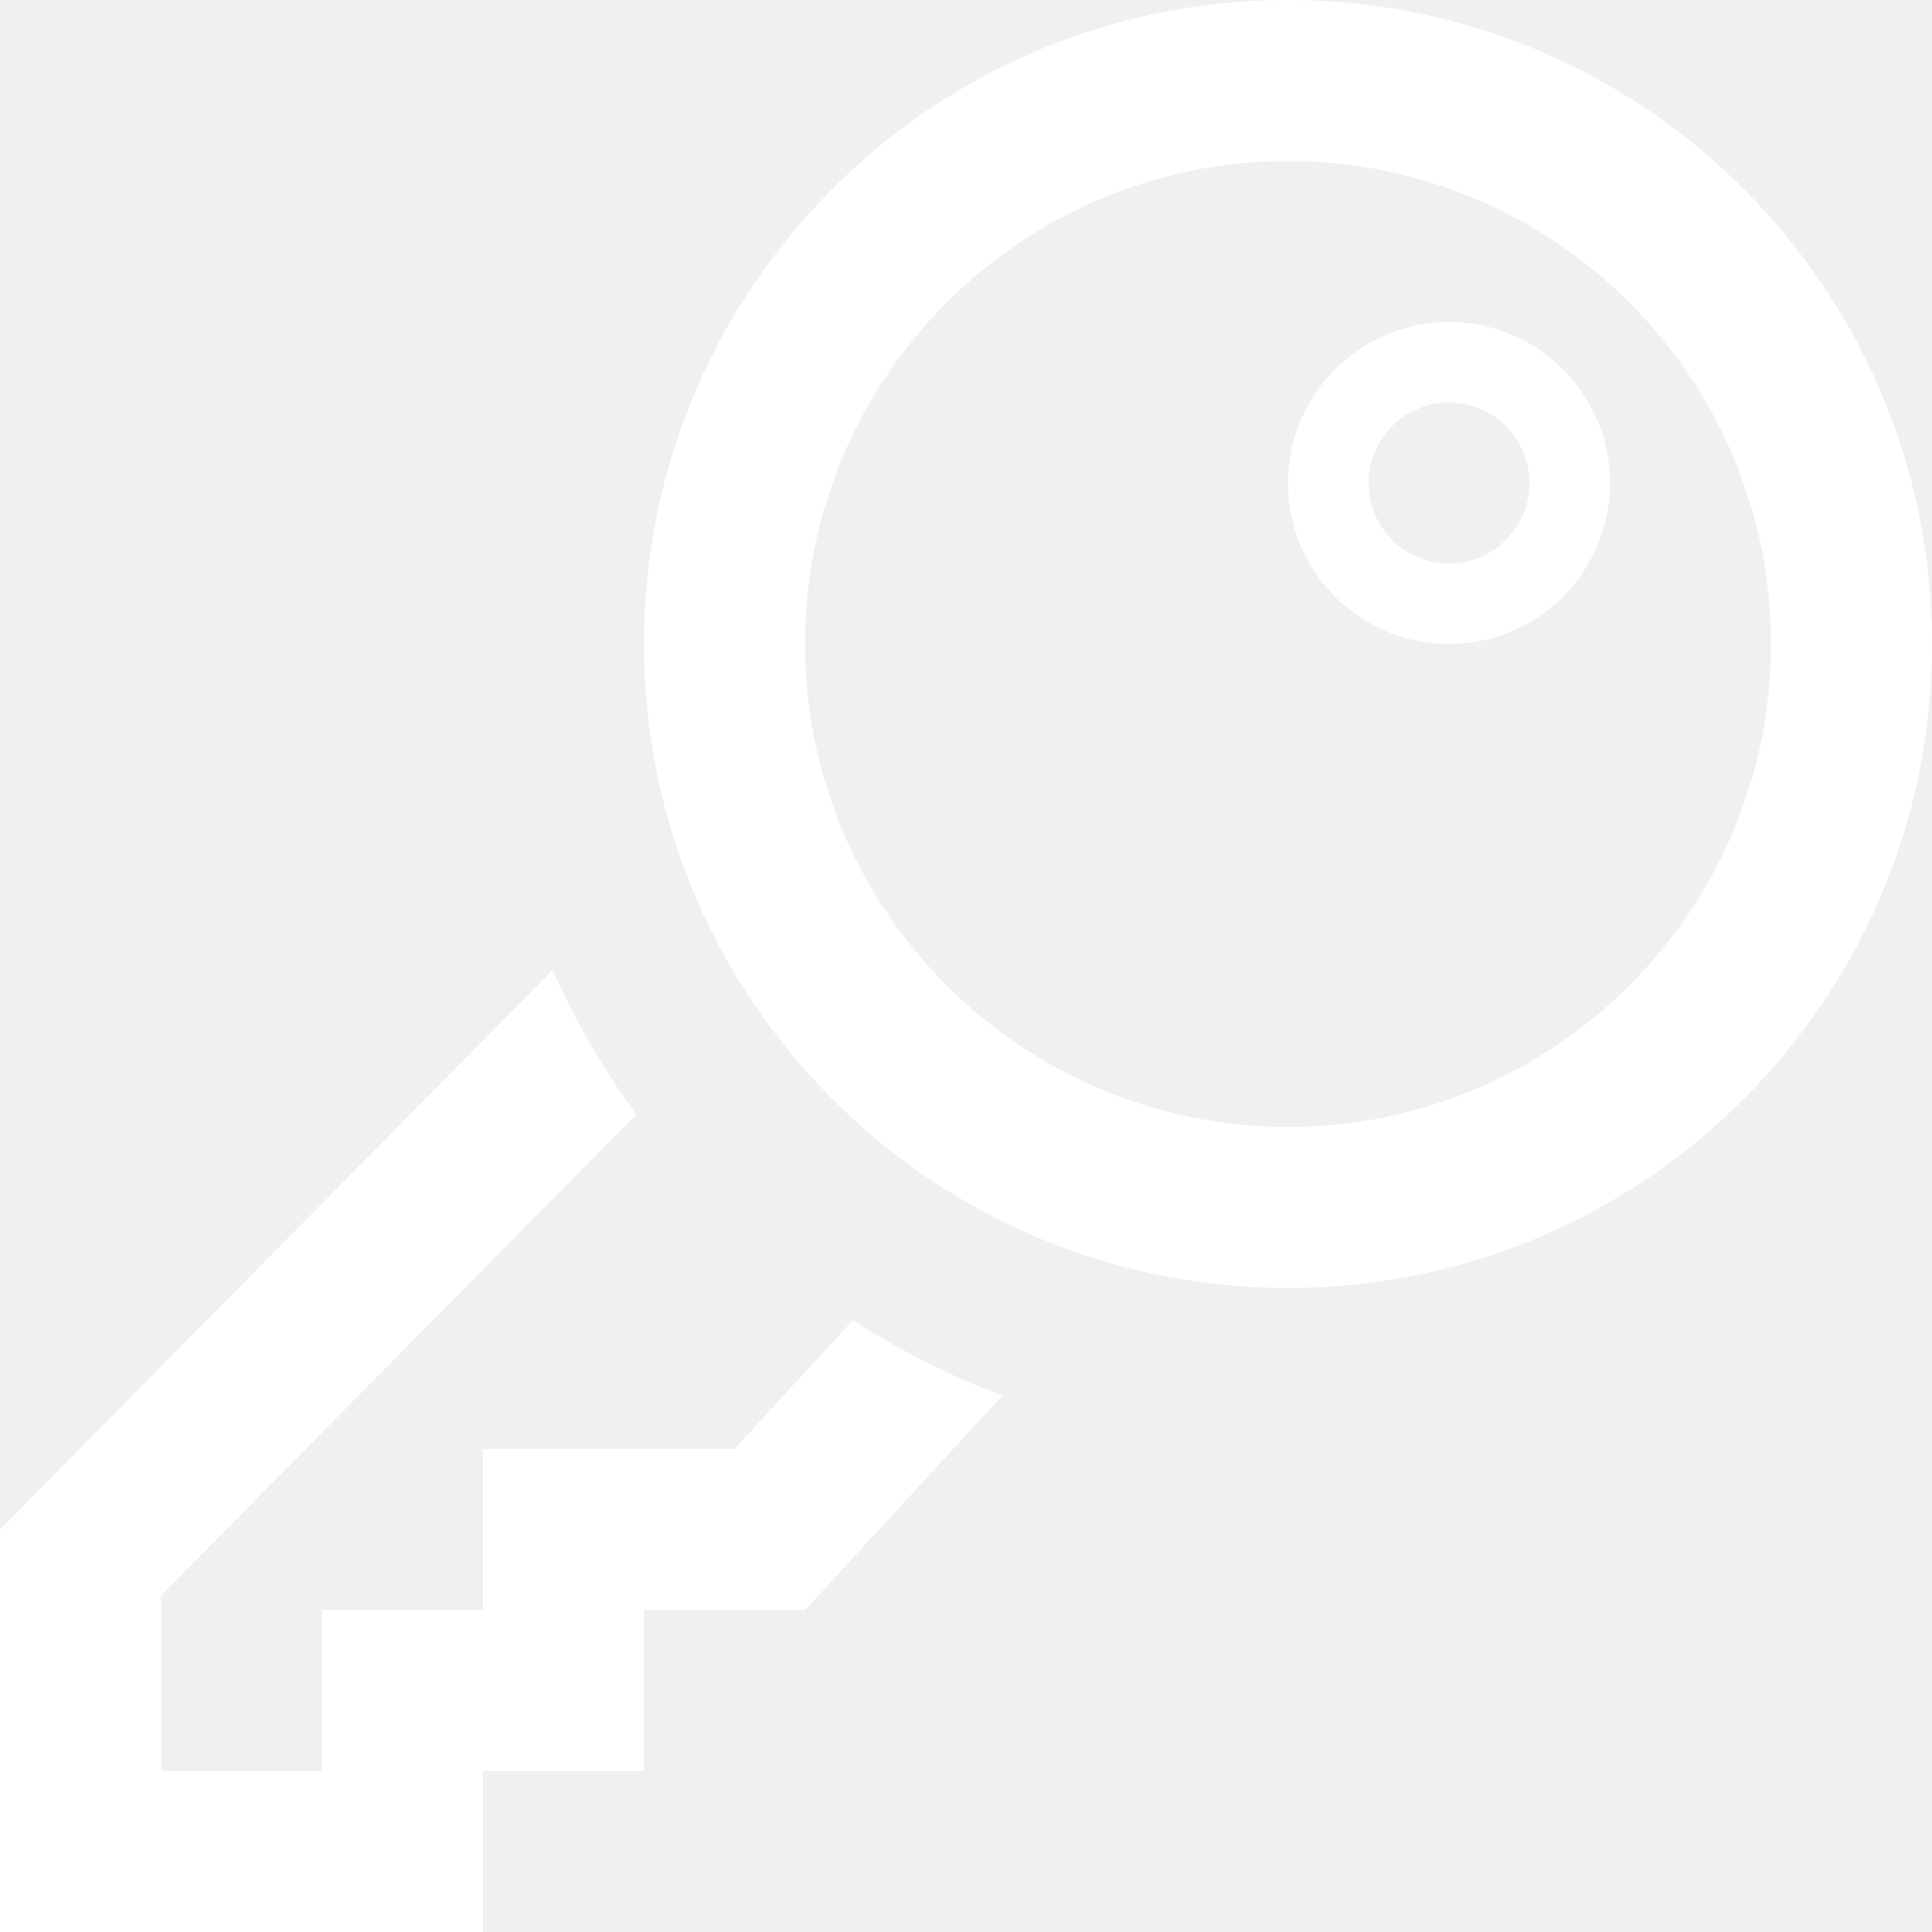
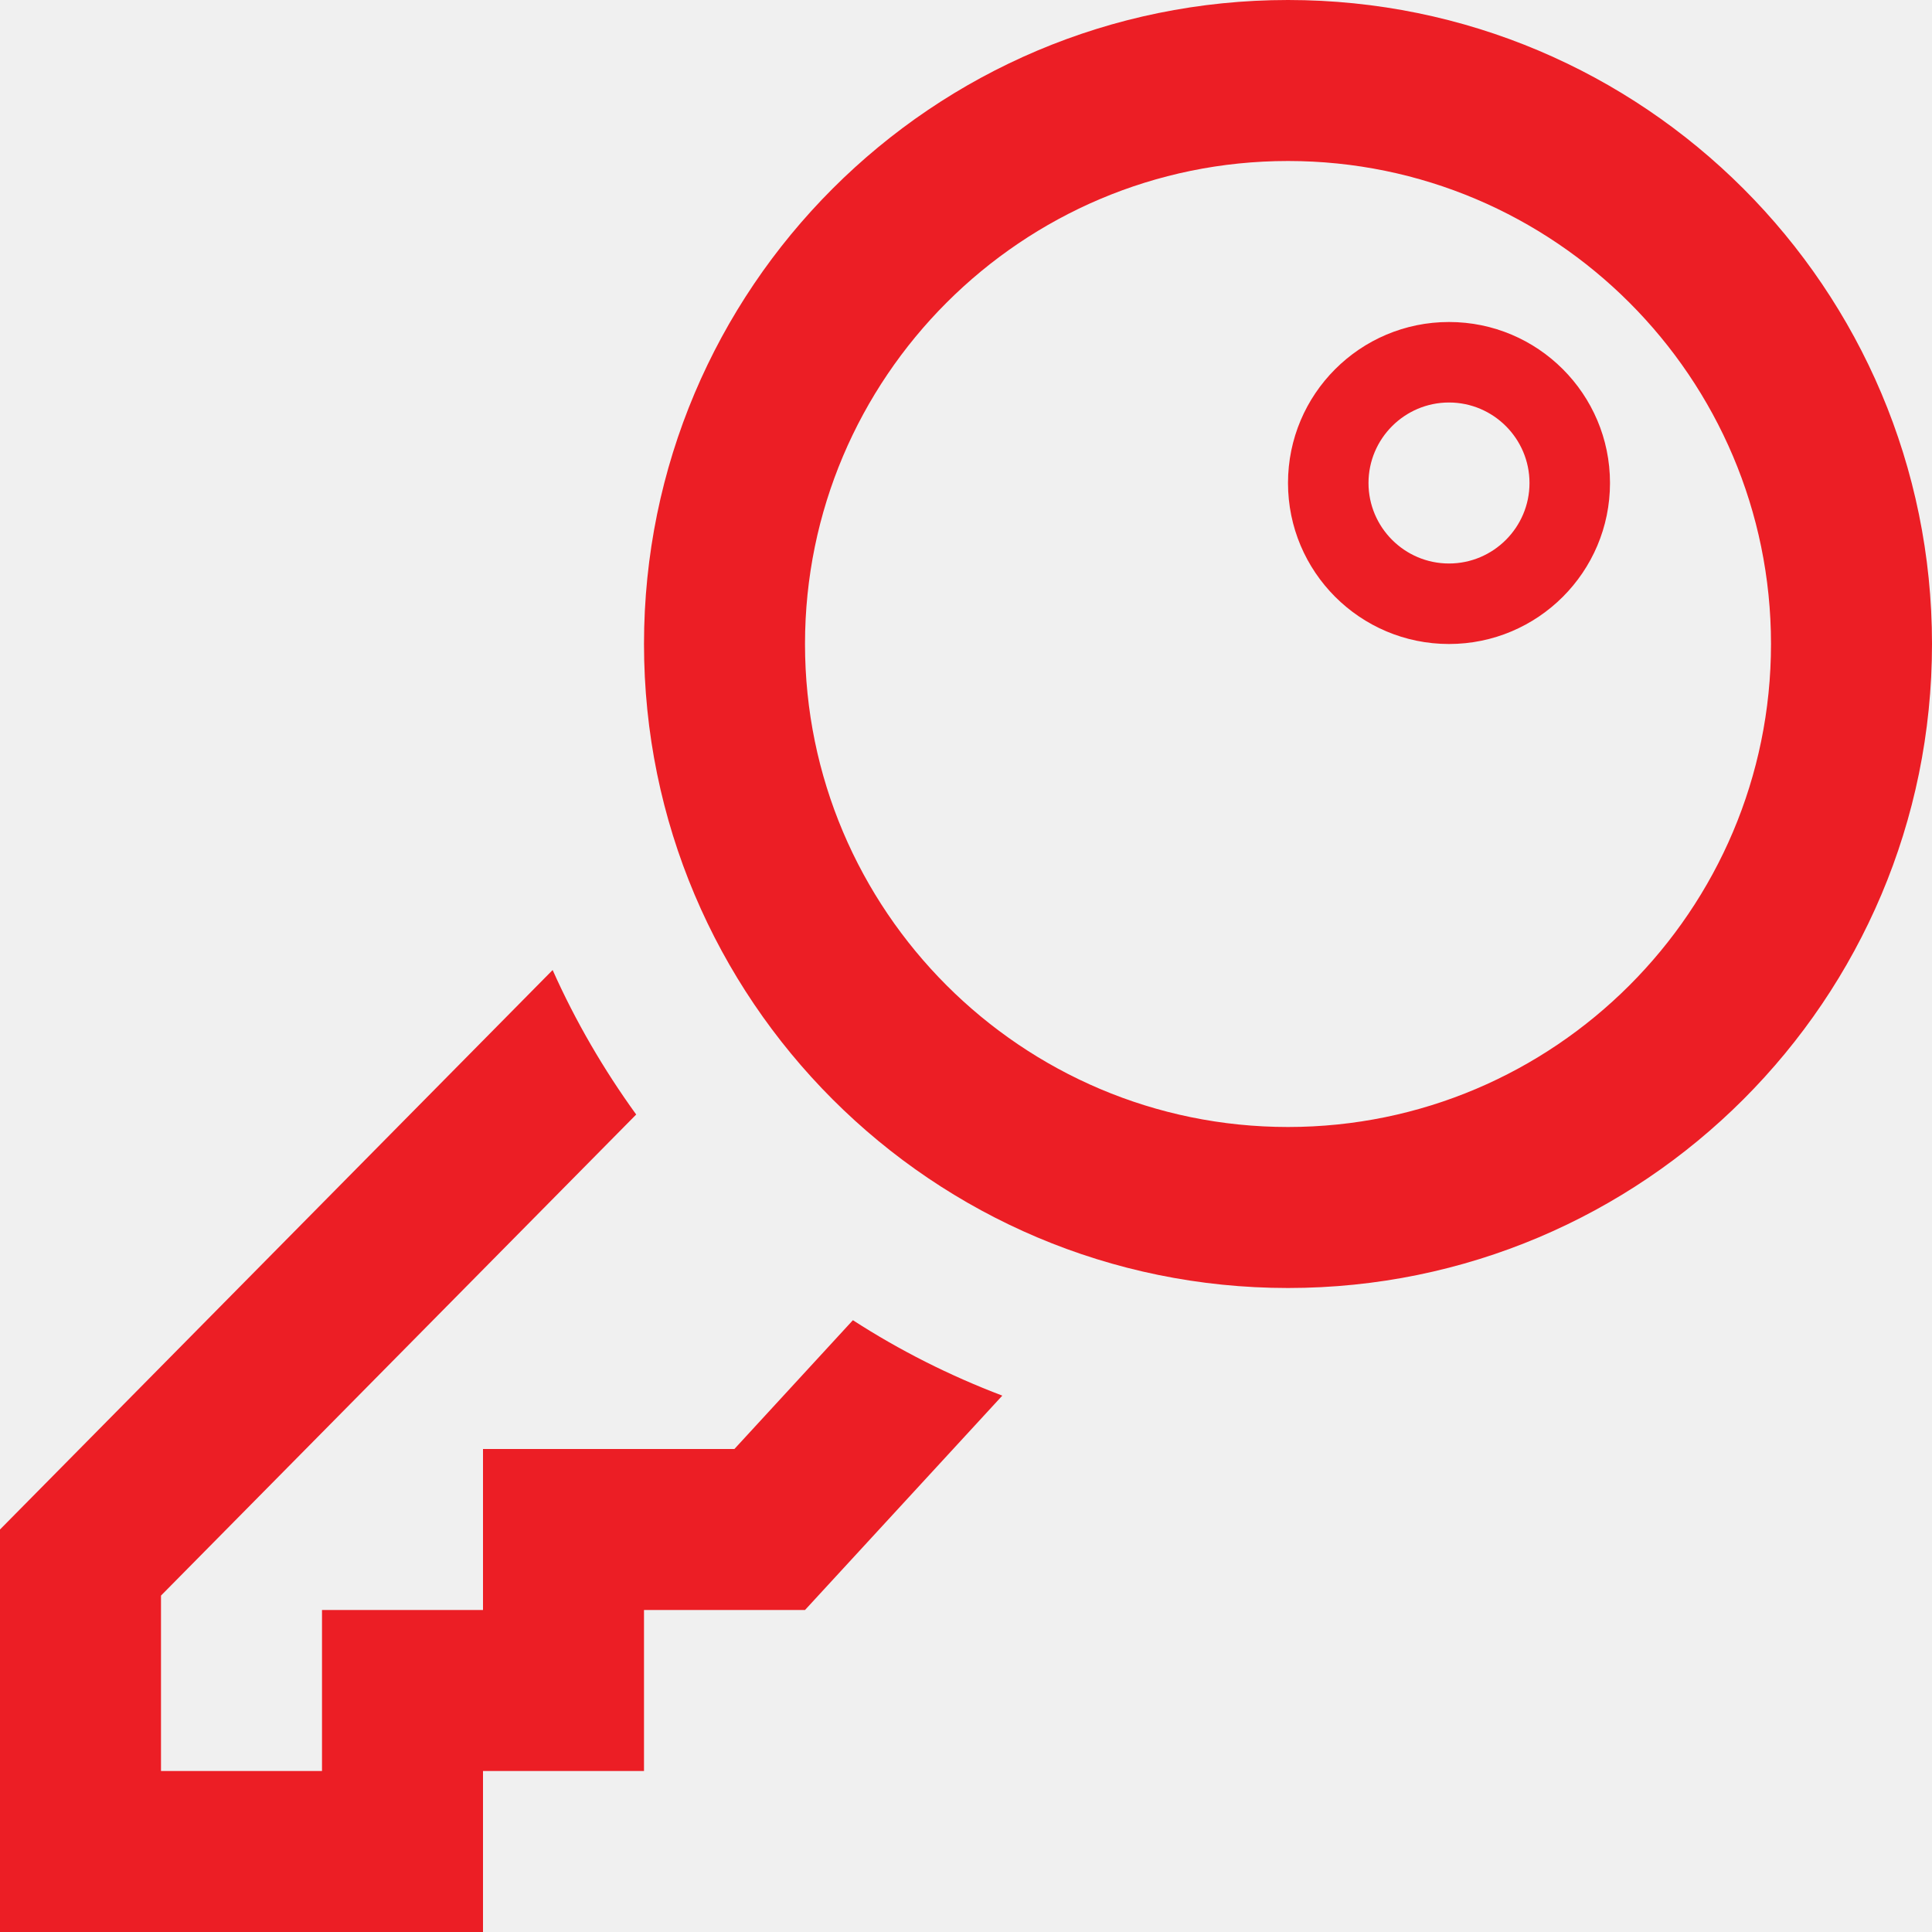
- <svg xmlns="http://www.w3.org/2000/svg" fill="#FFF" width="24" height="24" viewBox="0 0 24 24">
+ <svg xmlns="http://www.w3.org/2000/svg" fill="#EC1E25" width="24" height="24" viewBox="0 0 24 24">
  <path d="M16 2c3.309 0 6 2.691 6 6s-2.691 6-6 6-6-2.691-6-6 2.691-6 6-6zm0-2c-4.418 0-8 3.582-8 8s3.582 8 8 8 8-3.582 8-8-3.582-8-8-8zm-5.405 16.4l-1.472 1.6h-3.123v2h-2v2h-2v-2.179l5.903-5.976c-.404-.559-.754-1.158-1.038-1.795l-6.865 6.95v5h6v-2h2v-2h2l2.451-2.663c-.655-.249-1.276-.562-1.856-.937zm7.405-11.4c.551 0 1 .449 1 1s-.449 1-1 1-1-.449-1-1 .449-1 1-1zm0-1c-1.104 0-2 .896-2 2s.896 2 2 2 2-.896 2-2-.896-2-2-2z" />
</svg>
